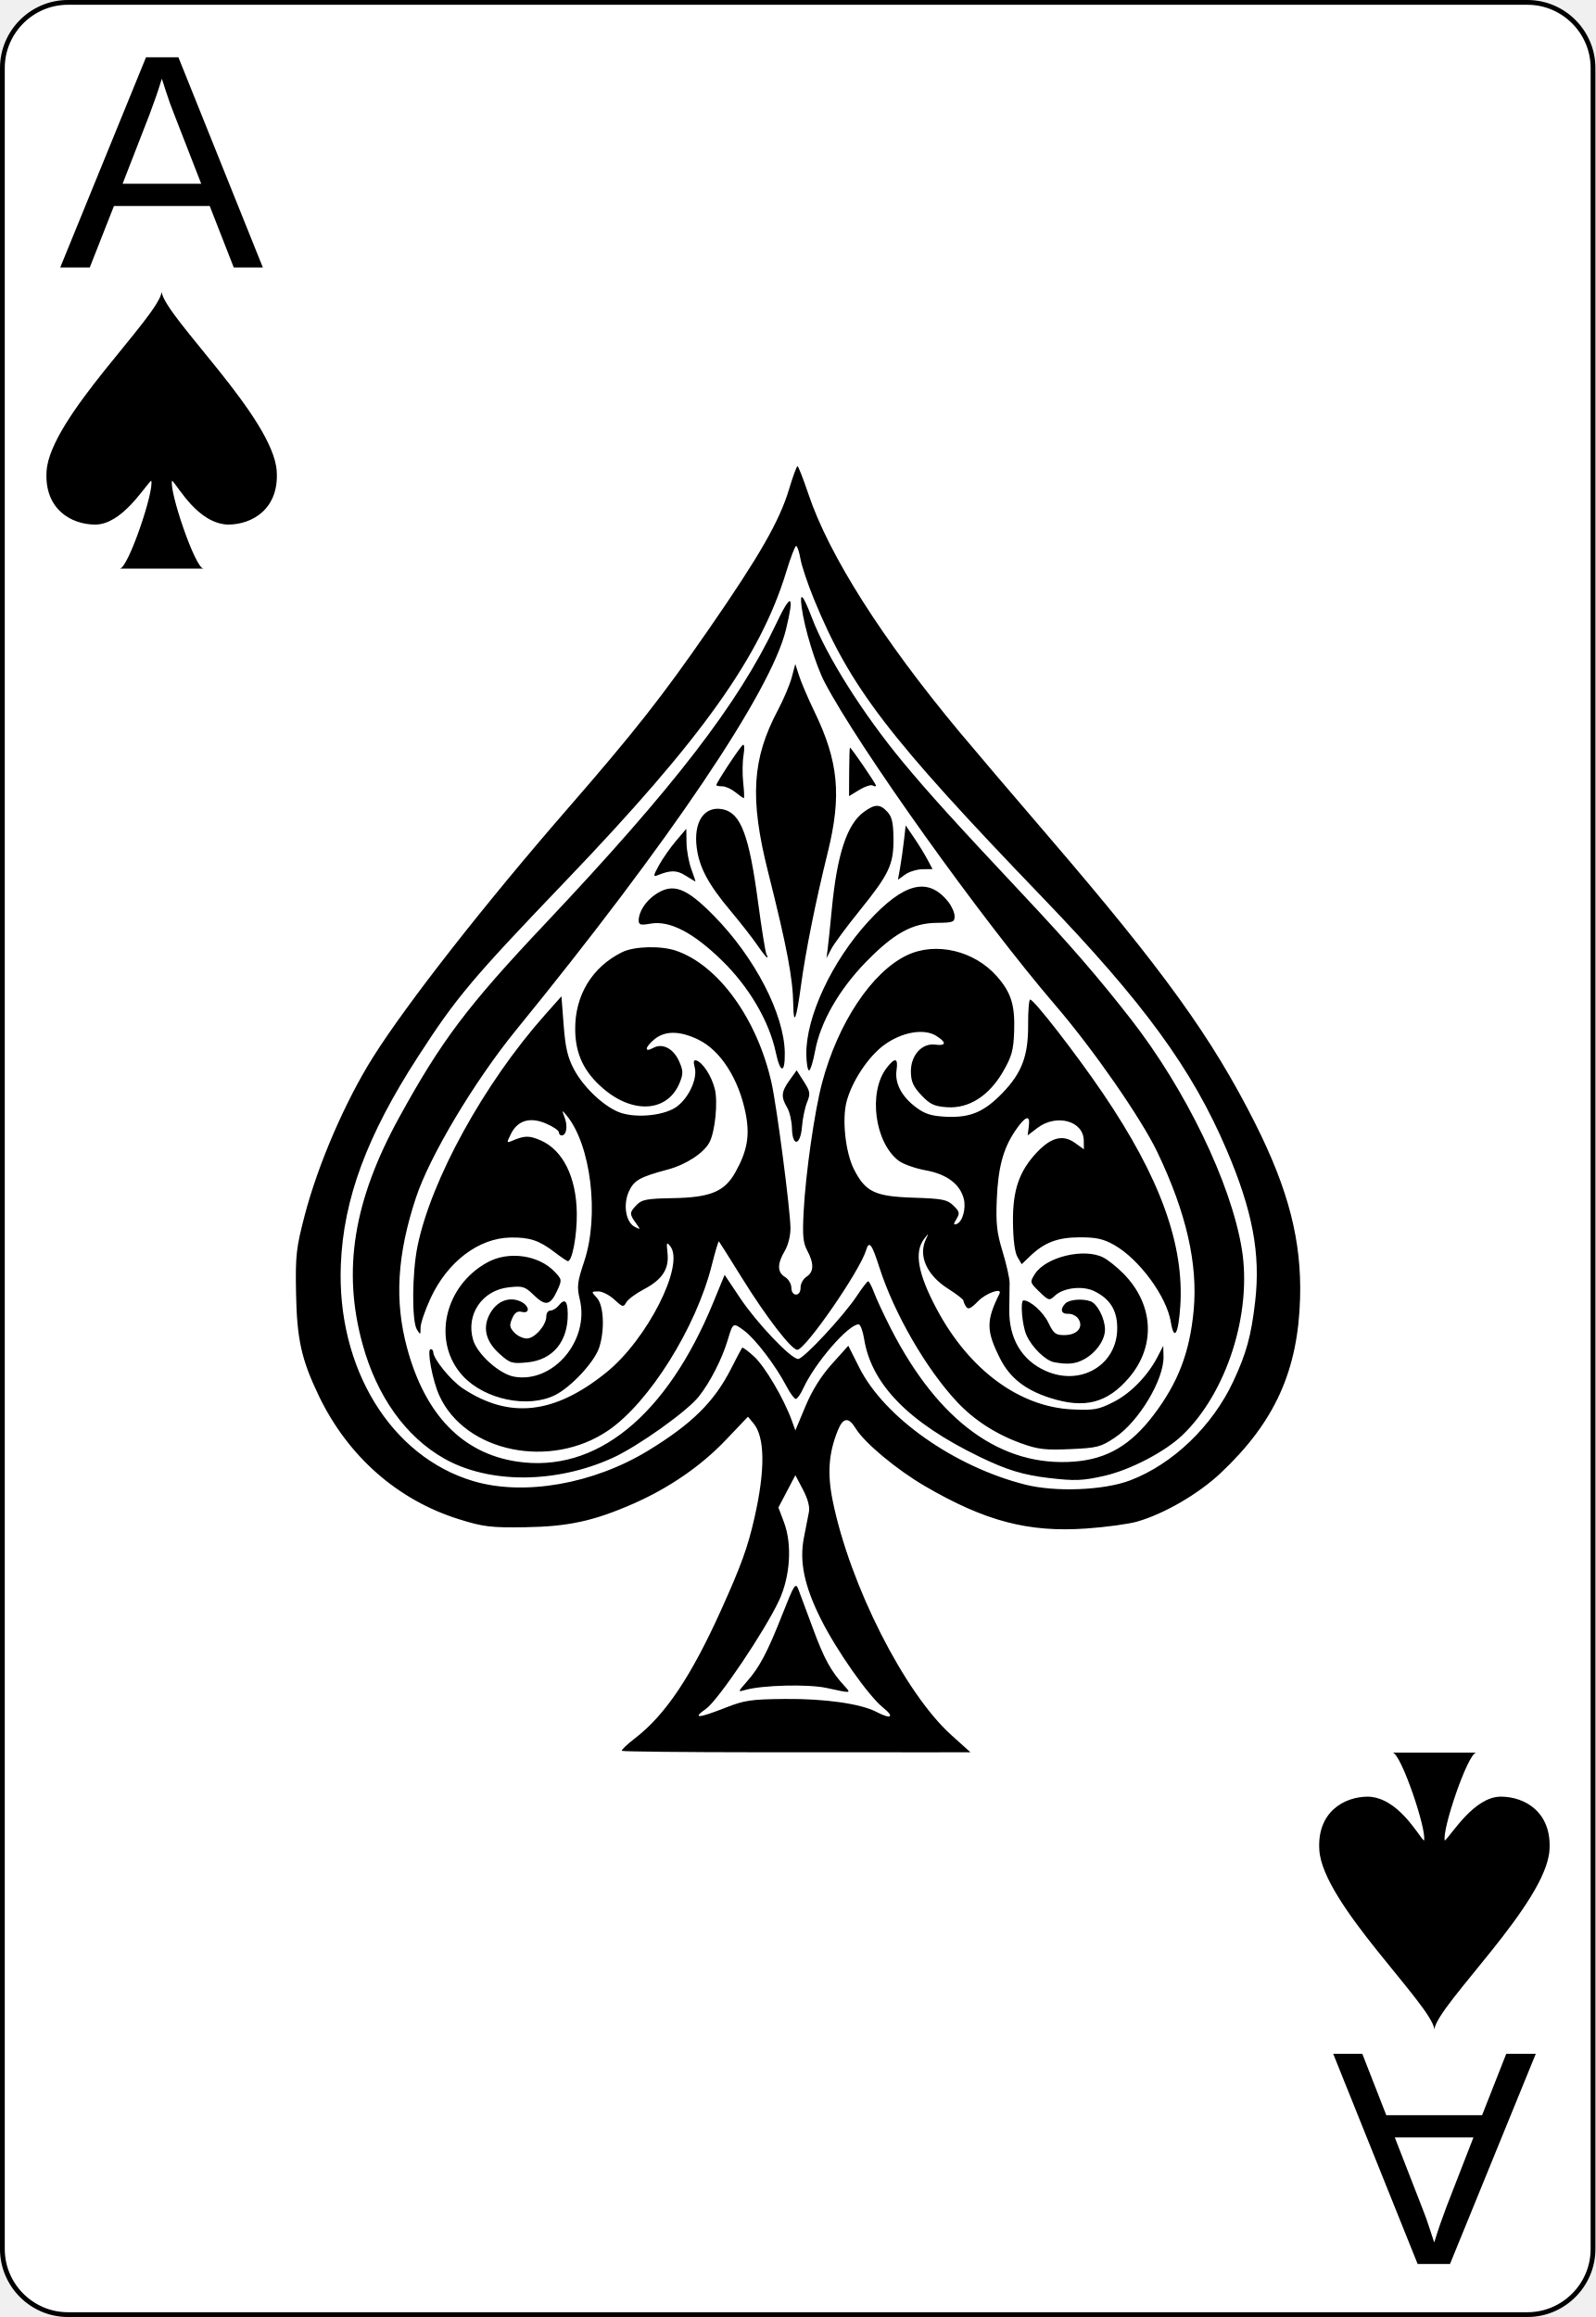
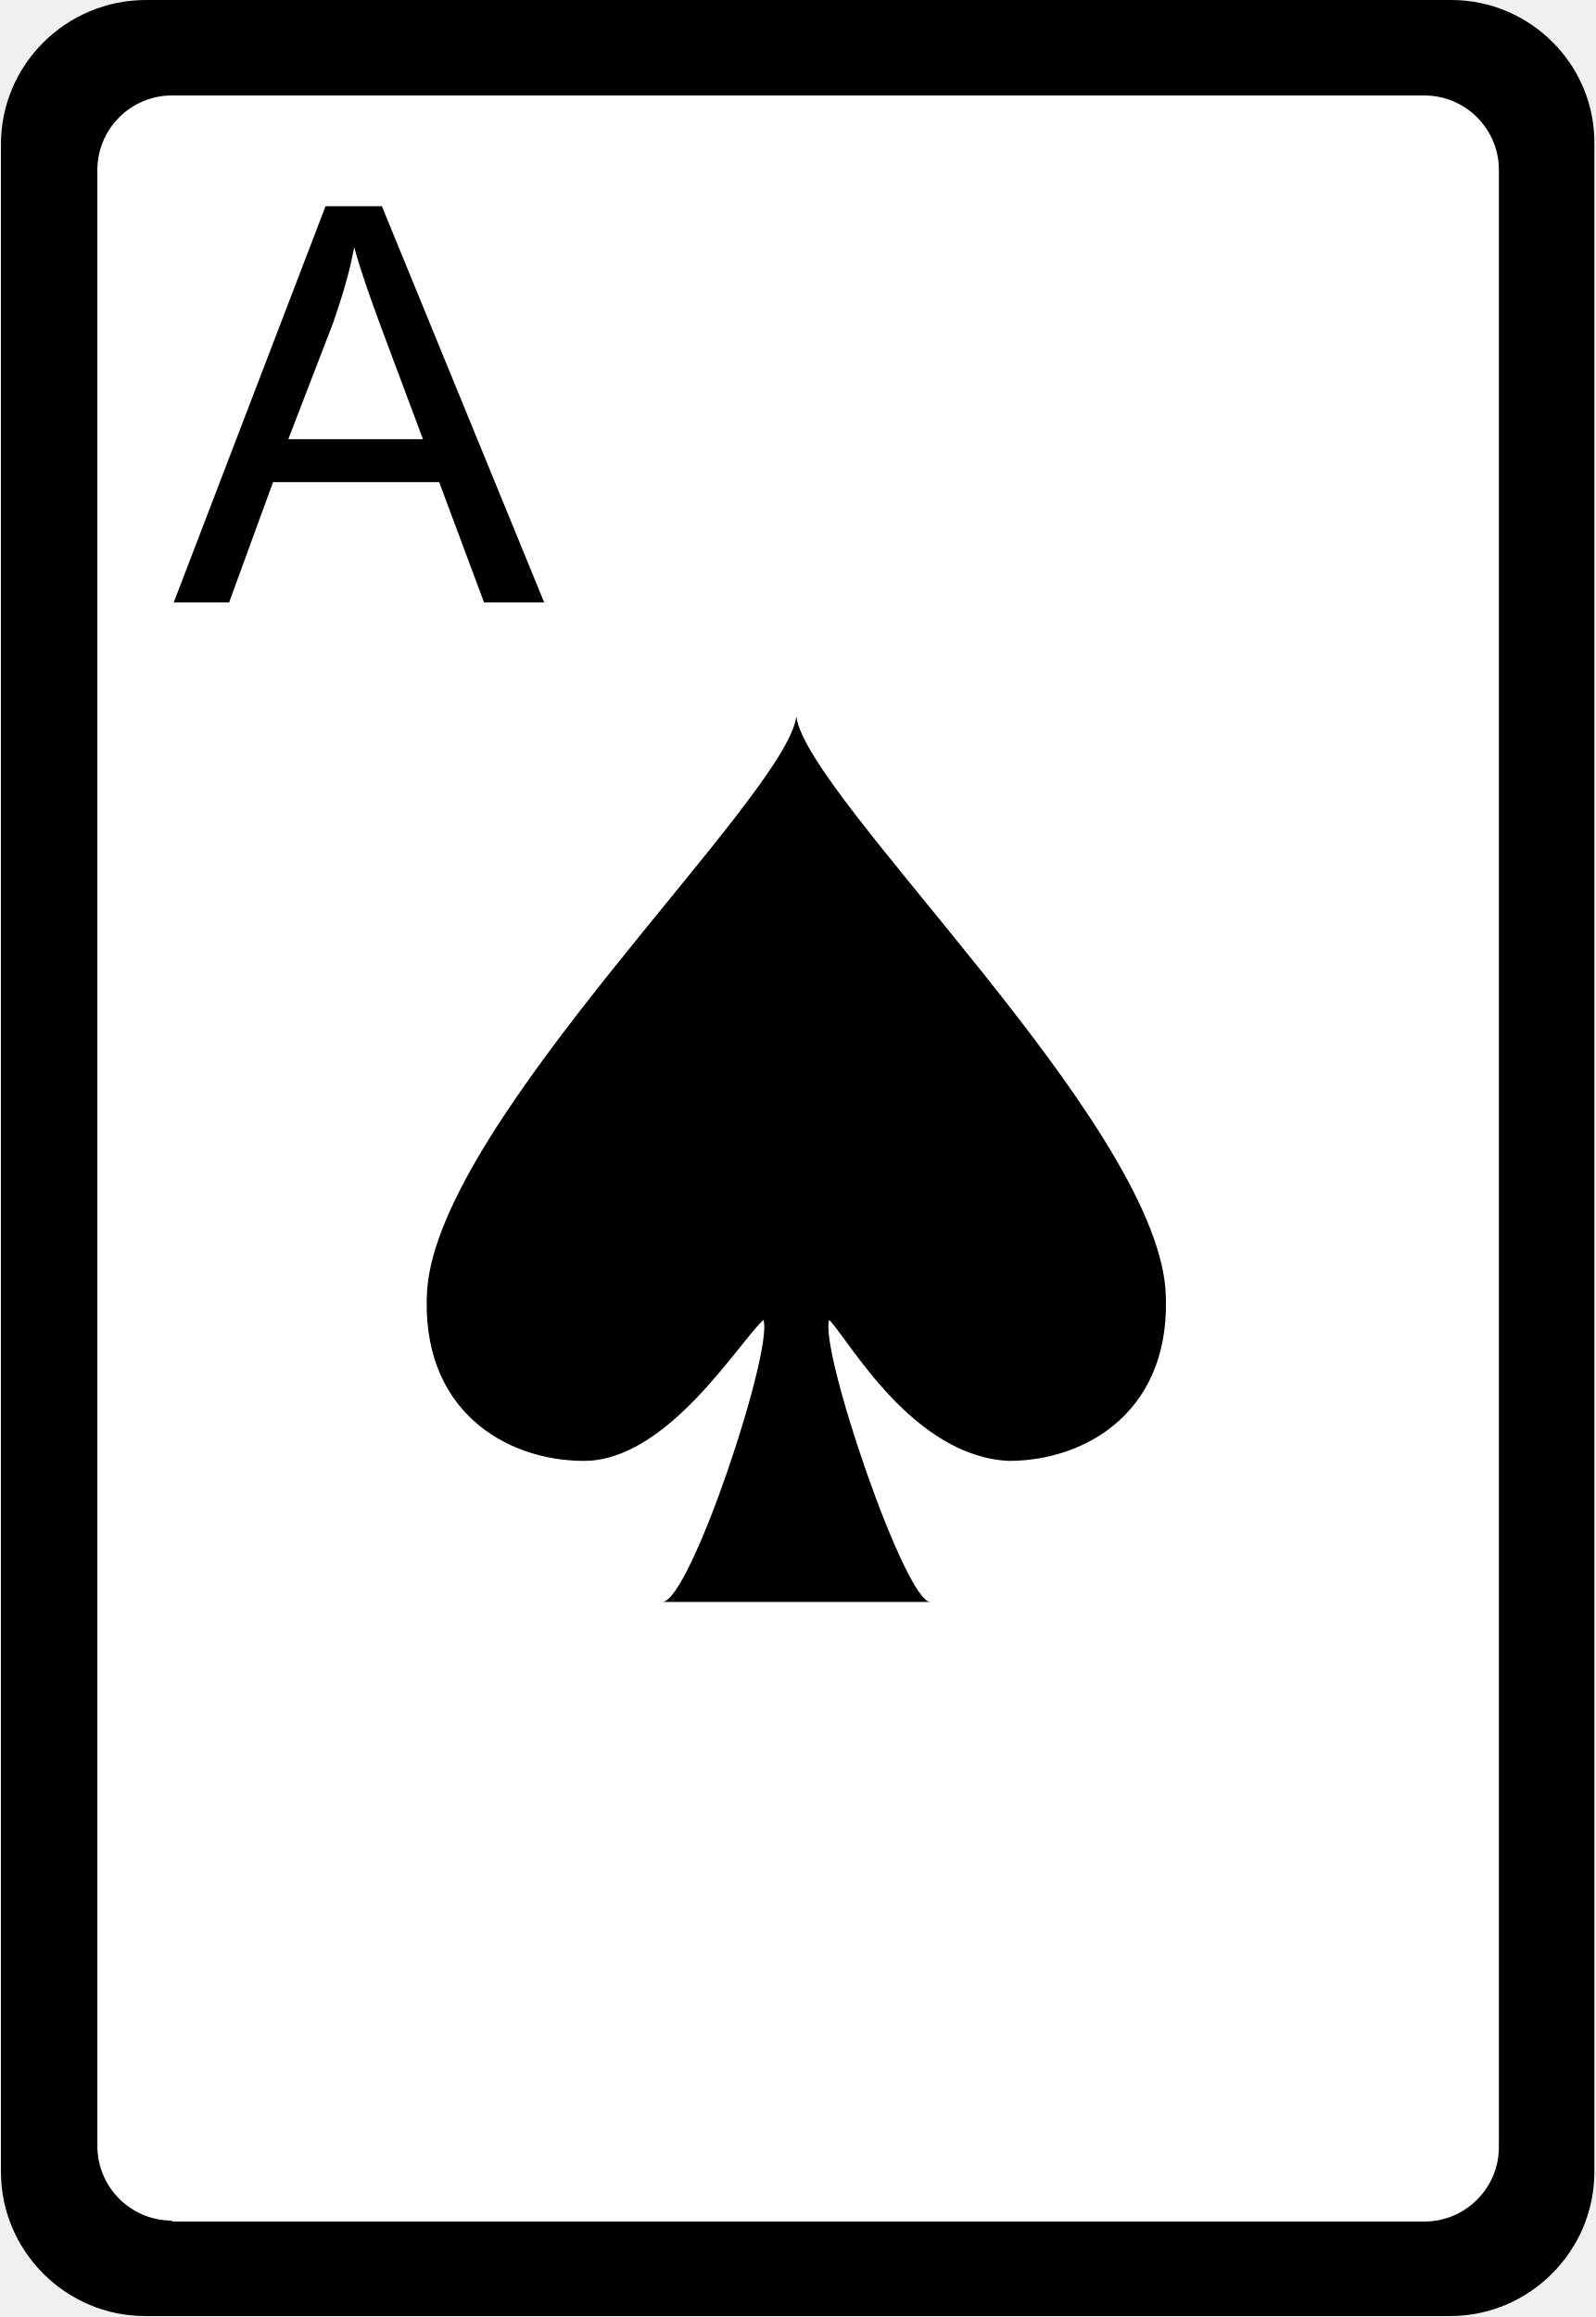
- <svg xmlns="http://www.w3.org/2000/svg" width="167.087pt" height="242.667pt" viewBox="0 0 167.087 242.667" xml:space="preserve" id="svg2" version="1.1">
-   <defs id="defs41" />
-   <g id="Layer_x0020_1" style="fill-rule:nonzero;clip-rule:nonzero;stroke:#000000;stroke-miterlimit:4;">
-     <path style="fill:#FFFFFF;stroke-width:0.5;" d="M166.837,235.548c0,3.777-3.087,6.869-6.871,6.869H7.111c-3.775,0-6.861-3.092-6.861-6.869V7.12C0.25,3.343,3.336,0.25,7.111,0.25h152.855    c3.784,0,6.871,3.093,6.871,6.87v228.428z" id="path5" />
-     <g style="stroke:none;" id="g7">
-       <g id="g9">
- 				
- 			</g>
-     </g>
-     <g id="g15">
- 			
- 		</g>
-     <g id="g19">
- 			
- 		</g>
-     <g style="stroke:none;" id="g23">
-       <g id="g25">
- 				
- 			</g>
-     </g>
-     <g style="stroke:none;" id="g31">
-       <g id="g33">
- 				
- 			</g>
-     </g>
+ <svg xmlns="http://www.w3.org/2000/svg" version="1.1" id="svg2" x="0px" y="0px" viewBox="0 0 167.1 242.7" style="enable-background:new 0 0 167.1 242.7;" xml:space="preserve">
+   <style type="text/css">
+ 	.st0{fill:#FFFFFF;}
+ </style>
+   <path class="st0" d="M15,237.3c-4.5,0-8.1-3.6-8.1-8.1V13.4c0-4.5,3.6-8.1,8.1-8.1h136.8c4.5,0,8.1,3.6,8.1,8.1v215.8  c0,4.5-3.6,8.1-8.1,8.1H15z" />
+   <path d="M152,0h-0.1H15.4h-0.1C6.9,0,0.1,6.8,0.1,15.1v212.4c0,8.3,6.8,15.1,15.1,15.1h0.1h136.5h0.1c8.3,0,15.1-6.8,15.1-15.1V15.1  C167.1,6.8,160.3,0,152,0z M18,232.6c-4.3,0-7.8-3.5-7.8-7.8V17.8c0-4.3,3.5-7.8,7.8-7.8h131.2c4.3,0,7.8,3.5,7.8,7.8v207.1  c0,4.3-3.5,7.8-7.8,7.8H18z" />
+   <g id="layer1-7-88" transform="matrix(2.648679,0,0,2.421718,83.41089,57.36599)">
+     <path id="sl-4" d="M14.6,32.1C14.1,24.7,0.4,10.8,0,7.3   c-0.4,3.5-14.1,17.4-14.6,24.8c-0.3,5.2,3.1,7.4,6.2,7.4c3.3,0,6.1-5.1,7.1-6.1c0.4,1.3-2.9,12.2-4,12.2H5.3c-1,0-4.4-10.9-4-12.2   c0.8,0.9,3.3,5.9,7.1,6.1C11.5,39.5,14.9,37.3,14.6,32.1z" />
  </g>
-   <text xml:space="preserve" style="font-size:32px;font-style:normal;font-weight:normal;line-height:125%;letter-spacing:0px;word-spacing:0px;fill:#000000;fill-opacity:1;stroke:none;font-family:Bitstream Vera Sans" x="6.246" y="28.013" id="text3788">
-     <tspan id="tspan3790" x="6.246" y="28.013" style="font-style:normal;font-variant:normal;font-weight:normal;font-stretch:normal;font-family:Arial;-inkscape-font-specification:Arial">A</tspan>
-   </text>
-   <g transform="matrix(1.508595,0,0,1.379325,16.92904,45.06616)" id="layer1-7">
-     <path id="sl" d="M 7.989,3.103 C 7.747,-0.954 0.242,-8.59 0,-10.5 c -0.242,1.909 -7.747,9.545 -7.989,13.603 -0.169,2.868 1.695,4.057 3.39,4.057 1.835,-0.022 3.351,-2.801 3.873,-3.341 0.242,0.716 -1.603,6.682 -2.179,6.682 l 5.811,0 C 2.33,10.501 0.485,4.535 0.727,3.819 1.184,4.315 2.524,7.077 4.601,7.16 6.295,7.159 8.158,5.971 7.989,3.103 z" style="fill:#000000" />
+   <g>
+     <path d="M18.2,63.1l15.9-41.5h5.9l17,41.5h-6.3L46,50.5H28.6l-4.6,12.6H18.2z M30.2,46h14.1l-4.3-11.5c-1.3-3.5-2.3-6.4-2.9-8.6   c-0.5,2.7-1.3,5.3-2.2,7.9L30.2,46z" />
  </g>
-   <text xml:space="preserve" style="font-size:32px;font-style:normal;font-weight:normal;line-height:125%;letter-spacing:0px;word-spacing:0px;fill:#000000;fill-opacity:1;stroke:none;font-family:Bitstream Vera Sans" x="-160.908" y="-215.097" id="text3788-2" transform="scale(-1,-1)">
-     <tspan id="tspan3790-3" x="-160.908" y="-215.097" style="font-style:normal;font-variant:normal;font-weight:normal;font-stretch:normal;font-family:Arial;-inkscape-font-specification:Arial">A</tspan>
-   </text>
-   <g transform="matrix(-1.508595,0,0,-1.379325,150.2247,198.0438)" id="layer1-7-8">
-     <path id="sl-0" d="M 7.989,3.103 C 7.747,-0.954 0.242,-8.59 0,-10.5 c -0.242,1.909 -7.747,9.545 -7.989,13.603 -0.169,2.868 1.695,4.057 3.39,4.057 1.835,-0.022 3.351,-2.801 3.873,-3.341 0.242,0.716 -1.603,6.682 -2.179,6.682 l 5.811,0 C 2.33,10.501 0.485,4.535 0.727,3.819 1.184,4.315 2.524,7.077 4.601,7.16 6.295,7.159 8.158,5.971 7.989,3.103 z" style="fill:#000000" />
-   </g>
-   <path style="fill:#000000" d="m 79.5,183.521 c -7.826,-0.004 -14.295,-0.072 -14.375,-0.151 -0.081,-0.078 0.556,-0.684 1.416,-1.346 3.13,-2.41 5.827,-6.427 8.939,-13.312 2.139,-4.732 2.827,-6.631 3.538,-9.761 1.137,-5.009 1.1,-8.437 -0.106,-9.882 l -0.578,-0.693 -2.33,2.448 c -2.59,2.721 -5.961,5.038 -9.722,6.683 -4.12,1.802 -6.785,2.378 -11.31,2.446 -3.568,0.053 -4.337,-0.04 -6.887,-0.834 -6.438,-2.004 -11.655,-6.595 -14.694,-12.929 -1.831,-3.816 -2.298,-5.93 -2.387,-10.787 -0.072,-3.929 0.014,-4.693 0.907,-8.117 1.395,-5.347 4.254,-11.962 7.164,-16.579 3.537,-5.612 11.693,-16.027 20.313,-25.941 7.092,-8.157 9.95,-11.791 14.898,-18.945 5.264,-7.612 7.354,-11.261 8.351,-14.582 0.399,-1.328 0.797,-2.414 0.885,-2.415 0.088,-5.1e-5 0.604,1.319 1.146,2.932 2.156,6.414 7.733,15.195 15.82,24.905 1.44,1.729 5.632,6.653 9.316,10.942 12.066,14.047 17.16,21.119 21.66,30.072 3.485,6.932 4.859,12.276 4.695,18.249 -0.21,7.634 -2.655,13.027 -8.322,18.356 -2.334,2.195 -5.915,4.274 -8.761,5.087 -0.88,0.251 -3.262,0.574 -5.293,0.718 -6.082,0.43 -10.616,-0.762 -16.935,-4.451 -2.963,-1.73 -6.312,-4.525 -7.238,-6.039 -0.748,-1.224 -1.321,-1.146 -1.883,0.256 -0.944,2.358 -1.095,4.482 -0.521,7.315 1.792,8.834 7.522,20.148 12.442,24.569 l 1.988,1.786 -3.955,0.004 c -2.175,0.003 -10.358,5.4e-4 -18.184,-0.004 z m 12.99,-4.672 c -1.542,-1.233 -4.883,-5.992 -6.538,-9.312 -1.721,-3.453 -2.247,-5.989 -1.76,-8.486 0.2,-1.024 0.437,-2.239 0.527,-2.701 0.105,-0.539 -0.12,-1.379 -0.628,-2.343 l -0.792,-1.503 -0.888,1.691 -0.888,1.691 0.586,1.557 c 0.865,2.297 0.658,5.634 -0.505,8.148 -1.47,3.176 -6.396,10.49 -7.665,11.38 -1.486,1.042 -0.826,1.008 2.005,-0.103 2.04,-0.801 2.691,-0.897 6.292,-0.931 4.137,-0.039 7.912,0.498 9.559,1.359 1.532,0.801 1.932,0.544 0.695,-0.445 z m -5.933,-2.066 c -1.911,-0.417 -6.729,-0.297 -8.513,0.213 -0.791,0.226 -0.789,0.217 0.175,-0.875 1.327,-1.502 2.166,-3.093 3.738,-7.09 1.209,-3.074 1.364,-3.319 1.649,-2.596 0.173,0.439 0.86,2.284 1.526,4.099 1.167,3.178 1.893,4.507 3.299,6.033 0.737,0.8 0.779,0.795 -1.873,0.216 z M 118.364,155.044 c 4.476,-1.707 8.628,-5.698 10.81,-10.392 1.373,-2.954 1.861,-4.737 2.277,-8.32 0.583,-5.024 -0.265,-9.532 -2.997,-15.929 -3.611,-8.455 -8.685,-15.408 -19.291,-26.43 C 93.039,77.217 89.044,72.003 85.25,62.765 c -0.649,-1.581 -1.288,-3.488 -1.42,-4.237 -0.131,-0.749 -0.335,-1.357 -0.452,-1.35 -0.117,0.007 -0.582,1.223 -1.033,2.704 -2.715,8.906 -8.835,17.488 -23.073,32.356 -9.924,10.364 -11.469,12.202 -15.537,18.497 -5.315,8.223 -7.765,14.841 -8.039,21.719 -0.433,10.846 5.25,20.117 13.9,22.675 5.289,1.564 12.55,0.295 18.271,-3.193 4.596,-2.802 6.936,-5.115 8.705,-8.602 0.569,-1.121 1.086,-2.102 1.15,-2.179 0.063,-0.077 0.64,0.348 1.281,0.945 1.123,1.045 3.089,4.385 3.904,6.63 l 0.392,1.08 1.055,-2.522 c 0.701,-1.674 1.632,-3.164 2.772,-4.433 l 1.717,-1.911 1.148,2.285 c 2.619,5.215 9.929,10.372 17.373,12.258 3.182,0.806 8.258,0.602 10.998,-0.443 z m -8.513,-0.248 c -2.71,-0.322 -4.411,-0.841 -7.239,-2.21 -7.434,-3.6 -11.354,-7.601 -12.114,-12.366 -0.134,-0.838 -0.394,-1.521 -0.578,-1.518 -1.091,0.016 -4.593,4.072 -5.8,6.717 -0.274,0.6 -0.623,1.092 -0.776,1.095 -0.153,0.003 -0.598,-0.606 -0.99,-1.351 -1.133,-2.158 -3.246,-4.932 -4.412,-5.795 -1.177,-0.871 -1.173,-0.873 -1.732,0.986 -0.598,1.988 -1.823,4.386 -3.017,5.903 -1.218,1.548 -6.374,5.222 -9.021,6.428 -5.947,2.71 -12.95,2.738 -17.656,0.071 -4.032,-2.285 -7.05,-6.518 -8.552,-11.993 -2.123,-7.739 -0.942,-15.025 3.849,-23.745 4.413,-8.031 7.138,-11.648 15.262,-20.254 13.469,-14.267 20.243,-23.052 24.166,-31.34 1.63,-3.444 1.992,-3.268 1.07,0.521 -1.575,6.473 -12.141,22.15 -28.279,41.957 -4.349,5.338 -9.035,13.187 -10.472,17.54 -1.974,5.98 -2.259,10.796 -0.931,15.721 1.887,7.001 5.788,11.042 11.495,11.909 8.277,1.258 15.681,-4.739 20.583,-16.672 l 1.183,-2.881 1.623,2.43 c 1.761,2.637 5.339,6.392 6.081,6.381 0.569,-0.008 4.757,-4.507 6.135,-6.591 0.558,-0.843 1.094,-1.538 1.191,-1.544 0.097,-0.006 0.378,0.528 0.624,1.188 0.246,0.659 1.025,2.329 1.73,3.712 4.995,9.793 11.616,14.596 19.275,13.98 3.406,-0.274 5.868,-1.722 8.248,-4.852 2.579,-3.391 3.798,-6.562 4.213,-10.955 0.461,-4.879 -0.77,-10.259 -3.791,-16.581 -1.694,-3.543 -6.705,-10.765 -10.683,-15.396 -7.777,-9.053 -20.649,-27.077 -24.186,-33.866 -0.917,-1.76 -2.1,-5.62 -2.389,-7.797 -0.234,-1.759 0.124,-1.401 1.066,1.067 1.535,4.023 5.327,10.038 9.525,15.109 2.631,3.179 5.534,6.381 12.821,14.143 4.696,5.002 7.671,8.441 11.04,12.762 5.762,7.389 10.498,17.183 11.636,24.065 1.112,6.718 -1.573,15.125 -6.249,19.565 -1.824,1.732 -5.447,3.616 -8.131,4.227 -2.285,0.52 -3.09,0.552 -5.819,0.228 z m -2.841,-3.603 c -2.727,-0.992 -5.001,-2.462 -6.811,-4.402 -3.217,-3.449 -6.565,-9.253 -8.095,-14.034 -0.801,-2.502 -1.082,-2.866 -1.4,-1.812 -0.653,2.169 -6.35,10.413 -7.203,10.423 -0.605,0.008 -3.242,-3.41 -5.753,-7.456 -1.301,-2.096 -2.408,-3.852 -2.459,-3.902 -0.051,-0.05 -0.387,1.078 -0.746,2.505 -1.642,6.524 -6.544,14.355 -10.819,17.286 -6.034,4.136 -14.975,2.314 -17.701,-3.608 -0.726,-1.577 -1.347,-4.888 -0.918,-4.894 0.147,-0.003 0.27,0.144 0.272,0.324 0.011,0.714 1.842,2.958 3.089,3.786 4.894,3.247 9.614,2.718 15.057,-1.687 4.255,-3.443 8.195,-11.212 6.686,-13.182 -0.391,-0.51 -0.425,-0.432 -0.301,0.693 0.184,1.67 -0.543,2.783 -2.486,3.804 -0.84,0.441 -1.666,1.059 -1.836,1.373 -0.283,0.524 -0.386,0.499 -1.245,-0.299 -0.515,-0.478 -1.276,-0.865 -1.692,-0.859 -0.743,0.011 -0.745,0.022 -0.145,0.666 0.729,0.782 0.853,3.335 0.253,5.204 -0.483,1.506 -2.944,4.158 -4.633,4.995 -2.833,1.403 -7.339,0.471 -9.633,-1.992 -3.286,-3.53 -1.997,-9.456 2.597,-11.936 2.206,-1.191 5.338,-0.742 6.996,1.003 0.777,0.818 0.783,0.86 0.271,1.976 -0.716,1.561 -1.222,1.661 -2.434,0.485 -0.951,-0.923 -1.17,-0.991 -2.641,-0.828 -2.785,0.31 -4.508,2.847 -3.733,5.498 0.444,1.519 2.769,3.598 4.322,3.866 4.075,0.702 7.884,-3.797 6.854,-8.094 -0.321,-1.339 -0.268,-1.8 0.462,-3.985 1.6,-4.794 0.705,-12.203 -1.846,-15.287 -0.504,-0.61 -0.512,-0.6 -0.198,0.241 0.34,0.91 0.18,1.848 -0.317,1.855 -0.158,0.003 -0.289,-0.147 -0.292,-0.333 -0.003,-0.185 -0.607,-0.596 -1.343,-0.912 -1.677,-0.721 -2.968,-0.34 -3.678,1.084 -0.465,0.933 -0.46,0.97 0.101,0.731 1.329,-0.569 1.799,-0.577 3.006,-0.055 2.339,1.013 3.749,3.86 3.791,7.656 0.025,2.296 -0.477,4.989 -0.931,4.995 -0.093,0.002 -0.718,-0.419 -1.389,-0.934 -1.615,-1.241 -2.633,-1.579 -4.636,-1.54 -3.343,0.064 -6.596,2.542 -8.368,6.376 -0.574,1.241 -1.042,2.622 -1.041,3.069 0.002,0.774 -0.016,0.782 -0.387,0.176 -0.537,-0.879 -0.501,-5.9 0.062,-8.678 1.417,-6.985 6.993,-17.112 13.367,-24.278 l 1.715,-1.928 0.232,3.024 c 0.182,2.371 0.416,3.371 1.085,4.631 1.04,1.959 3.309,4.051 4.953,4.567 1.796,0.563 4.64,0.225 5.847,-0.695 1.256,-0.958 2.147,-2.935 1.84,-4.085 -0.161,-0.604 -0.111,-0.815 0.171,-0.725 0.681,0.216 1.616,1.668 1.939,3.013 0.33,1.372 0.023,4.421 -0.558,5.546 -0.581,1.125 -2.452,2.35 -4.376,2.865 -2.934,0.785 -3.534,1.124 -4.071,2.299 -0.627,1.373 -0.323,3.22 0.609,3.7 0.627,0.324 0.632,0.308 0.117,-0.403 -0.683,-0.945 -0.676,-1.102 0.091,-1.892 0.545,-0.562 1.067,-0.66 3.766,-0.706 3.959,-0.068 5.432,-0.676 6.571,-2.713 1.247,-2.229 1.53,-3.841 1.079,-6.136 -0.712,-3.62 -2.622,-6.612 -4.942,-7.745 -1.933,-0.944 -3.486,-0.964 -4.6,-0.06 -1.01,0.819 -1.113,1.456 -0.15,0.921 0.979,-0.543 2.139,0.063 2.733,1.428 0.419,0.962 0.426,1.267 0.055,2.194 -1.229,3.069 -4.825,3.36 -8,0.648 -2.029,-1.733 -2.929,-3.621 -2.952,-6.195 -0.033,-3.586 1.769,-6.553 4.923,-8.108 1.256,-0.619 4.043,-0.694 5.635,-0.151 4.443,1.514 8.515,7.152 10.008,13.855 0.553,2.483 1.951,13.204 1.979,15.174 0.011,0.801 -0.24,1.81 -0.606,2.431 -0.795,1.348 -0.781,2.22 0.041,2.718 0.357,0.215 0.653,0.718 0.659,1.118 0.006,0.431 0.207,0.723 0.493,0.719 0.286,-0.004 0.478,-0.302 0.471,-0.733 -0.006,-0.399 0.276,-0.911 0.626,-1.137 0.773,-0.499 0.797,-1.386 0.076,-2.731 -0.441,-0.823 -0.511,-1.575 -0.381,-4.076 0.209,-4.004 1.139,-10.505 1.927,-13.483 1.669,-6.302 5.231,-11.649 8.918,-13.39 3.004,-1.419 7.02,-0.473 9.387,2.21 1.505,1.706 1.914,3.015 1.815,5.807 -0.07,1.964 -0.251,2.612 -1.176,4.203 -1.476,2.539 -3.58,3.869 -5.867,3.708 -1.327,-0.093 -1.766,-0.3 -2.67,-1.257 -0.853,-0.903 -1.086,-1.421 -1.101,-2.45 -0.026,-1.72 1.149,-3.033 2.548,-2.849 1.161,0.153 1.211,-0.219 0.123,-0.91 -1.297,-0.822 -3.629,-0.412 -5.497,0.966 -1.66,1.225 -3.381,3.839 -3.92,5.956 -0.476,1.866 -0.099,5.285 0.774,7.022 1.201,2.39 2.199,2.869 6.241,2.997 3.033,0.096 3.537,0.196 4.185,0.825 0.643,0.625 0.685,0.802 0.326,1.396 -0.34,0.563 -0.338,0.655 0.014,0.532 0.617,-0.215 1.011,-1.642 0.738,-2.667 -0.408,-1.53 -1.791,-2.555 -3.98,-2.951 -1.091,-0.197 -2.367,-0.652 -2.836,-1.009 -2.514,-1.917 -3.199,-7.167 -1.267,-9.701 0.881,-1.155 1.24,-1.082 1.049,0.214 -0.203,1.381 0.544,2.791 2.079,3.926 0.921,0.681 1.605,0.889 3.148,0.959 2.484,0.112 3.934,-0.499 5.838,-2.46 2.051,-2.113 2.735,-3.918 2.715,-7.158 -0.009,-1.457 0.087,-2.652 0.214,-2.655 0.397,-0.009 4.82,5.692 7.639,9.847 5.977,8.811 8.528,15.86 8.079,22.325 -0.202,2.91 -0.65,3.631 -0.988,1.589 -0.442,-2.676 -3.31,-6.575 -5.925,-8.056 -1.134,-0.642 -1.878,-0.808 -3.601,-0.805 -2.338,0.005 -3.72,0.533 -5.246,2.002 l -0.843,0.812 -0.442,-0.749 c -0.282,-0.478 -0.453,-1.794 -0.473,-3.641 -0.036,-3.37 0.645,-5.355 2.517,-7.335 1.484,-1.57 2.723,-1.876 3.972,-0.981 l 0.938,0.672 -0.014,-0.924 c -0.031,-2.063 -2.873,-2.824 -4.866,-1.304 l -1.012,0.772 0.128,-0.974 c 0.166,-1.263 -0.388,-1.06 -1.456,0.534 -1.242,1.853 -1.769,3.833 -1.903,7.155 -0.103,2.527 0.003,3.47 0.608,5.454 0.403,1.32 0.733,2.797 0.735,3.283 0.002,0.486 -0.014,1.716 -0.034,2.732 -0.061,3.065 1.295,5.366 3.821,6.486 3.718,1.649 7.542,-0.681 7.484,-4.561 -0.027,-1.82 -0.755,-2.974 -2.387,-3.788 -1.208,-0.602 -3.232,-0.377 -4.128,0.459 -0.601,0.56 -0.657,0.546 -1.64,-0.408 -1.003,-0.973 -1.01,-1.001 -0.472,-1.849 1.134,-1.788 5.145,-2.76 7.167,-1.736 0.481,0.243 1.417,0.989 2.08,1.656 3.209,3.23 3.457,7.606 0.619,10.929 -2.285,2.675 -4.653,3.282 -8.277,2.121 -2.613,-0.837 -4.235,-2.124 -5.254,-4.168 -1.437,-2.881 -1.443,-3.914 -0.044,-6.735 0.343,-0.692 -1.401,-0.085 -2.24,0.779 -0.743,0.765 -1.037,0.902 -1.247,0.581 -0.151,-0.231 -0.279,-0.523 -0.284,-0.649 -0.004,-0.126 -0.723,-0.681 -1.596,-1.234 -2.233,-1.415 -3.149,-3.435 -2.343,-5.169 0.317,-0.683 0.312,-0.685 -0.162,-0.076 -1.078,1.388 -0.679,3.647 1.304,7.37 3.392,6.371 8.678,10.271 14.246,10.51 2.255,0.097 2.711,0.013 4.277,-0.782 1.801,-0.915 3.588,-2.753 4.617,-4.75 l 0.584,-1.134 0.028,1.124 c 0.06,2.418 -2.598,6.838 -5.113,8.506 -1.47,0.975 -1.832,1.067 -4.666,1.193 -2.591,0.115 -3.385,0.023 -5.067,-0.589 z m 3.408,-8.52 c -0.92,-0.165 -2.358,-1.569 -2.924,-2.856 -0.45,-1.022 -0.665,-3.616 -0.3,-3.621 0.694,-0.01 2.061,1.213 2.599,2.328 0.564,1.167 0.764,1.318 1.728,1.304 1.311,-0.019 1.989,-0.84 1.412,-1.708 -0.204,-0.306 -0.676,-0.541 -1.051,-0.521 -0.751,0.039 -0.9,-0.475 -0.311,-1.081 0.408,-0.42 1.797,-0.538 2.65,-0.226 0.705,0.259 1.487,1.783 1.504,2.932 0.017,1.107 -0.94,2.468 -2.215,3.152 -0.891,0.478 -1.672,0.553 -3.092,0.298 z m -58.103,-0.881 c -1.506,-1.349 -1.824,-2.856 -0.918,-4.353 0.723,-1.194 1.942,-1.647 3.085,-1.147 0.959,0.42 1.093,1.334 0.163,1.105 -0.461,-0.113 -0.738,0.076 -1.005,0.687 -0.311,0.71 -0.275,0.943 0.223,1.478 0.326,0.349 0.921,0.63 1.323,0.624 0.823,-0.012 2.041,-1.409 2.028,-2.323 -0.005,-0.33 0.19,-0.602 0.434,-0.606 0.243,-0.003 0.619,-0.226 0.835,-0.495 0.653,-0.812 0.956,-0.564 0.976,0.799 0.044,2.931 -1.548,4.863 -4.224,5.125 -1.612,0.158 -1.815,0.096 -2.919,-0.894 z m 30.625,-23.633 c -0.017,-0.751 -0.244,-1.724 -0.503,-2.162 -0.662,-1.119 -0.617,-1.644 0.244,-2.848 l 0.752,-1.052 0.749,1.173 c 0.674,1.056 0.708,1.273 0.341,2.179 -0.225,0.553 -0.463,1.694 -0.529,2.534 -0.16,2.026 -1.008,2.168 -1.054,0.176 z m -1.688,-7.927 c -0.694,-3.272 -2.796,-6.86 -5.647,-9.639 -3.009,-2.934 -5.472,-4.207 -7.464,-3.858 -1.062,0.186 -1.253,0.133 -1.251,-0.347 0.005,-0.893 0.722,-2.007 1.738,-2.698 1.842,-1.254 3.202,-0.761 6.138,2.223 4.287,4.357 7.364,10.301 7.424,14.343 0.033,2.208 -0.467,2.195 -0.938,-0.023 z m 3.194,0.191 c -0.051,-3.897 2.669,-9.734 6.467,-13.882 3.743,-4.088 6.26,-4.729 8.368,-2.13 0.376,0.464 0.688,1.154 0.694,1.534 0.009,0.628 -0.157,0.692 -1.837,0.707 -2.581,0.023 -4.511,1.085 -7.442,4.094 -2.831,2.908 -4.778,6.311 -5.329,9.316 -0.206,1.122 -0.492,2.042 -0.636,2.044 -0.144,0.003 -0.272,-0.755 -0.284,-1.683 z m -1.366,-5.167 c -0.042,-2.814 -0.654,-6.043 -2.65,-13.975 -1.925,-7.652 -1.672,-11.795 1.031,-16.891 0.6,-1.131 1.257,-2.684 1.46,-3.451 l 0.369,-1.394 0.416,1.279 c 0.229,0.704 0.945,2.374 1.593,3.712 2.522,5.211 2.861,8.796 1.393,14.732 -1.28,5.178 -2.322,10.367 -2.816,14.025 -0.473,3.505 -0.763,4.219 -0.796,1.963 z m -3.788,-6.3 c -0.499,-0.73 -1.755,-2.338 -2.792,-3.574 -2.306,-2.748 -3.254,-4.514 -3.529,-6.573 -0.365,-2.734 0.787,-4.444 2.728,-4.048 1.875,0.383 2.753,2.687 3.685,9.674 0.384,2.878 0.786,5.369 0.893,5.537 0.107,0.168 0.133,0.306 0.058,0.307 -0.075,10e-4 -0.545,-0.595 -1.044,-1.324 z m 7.391,0.426 c 0.068,-0.531 0.264,-2.414 0.434,-4.184 0.549,-5.71 1.585,-8.859 3.336,-10.146 1.174,-0.862 1.697,-0.869 2.478,-0.029 0.484,0.52 0.626,1.143 0.642,2.803 0.025,2.713 -0.444,3.71 -3.548,7.55 -1.347,1.667 -2.678,3.467 -2.958,4.002 l -0.508,0.972 z m -14.894,-7.682 c -0.918,-0.577 -1.543,-0.584 -2.914,-0.035 -0.487,0.195 -0.469,0.059 0.139,-1.045 0.384,-0.698 1.185,-1.843 1.78,-2.544 l 1.082,-1.275 0.022,1.459 c 0.012,0.802 0.241,2.052 0.509,2.778 0.268,0.725 0.458,1.309 0.421,1.296 -0.037,-0.012 -0.504,-0.298 -1.04,-0.634 z M 94.267,90.881 c 0.123,-0.692 0.305,-1.973 0.404,-2.846 l 0.18,-1.587 0.853,1.251 c 0.469,0.688 1.103,1.717 1.408,2.287 l 0.555,1.036 -1.061,0.016 c -0.584,0.009 -1.399,0.26 -1.813,0.559 l -0.751,0.543 z M 77.007,82.964 c -0.422,-0.341 -1.041,-0.617 -1.375,-0.612 -0.334,0.005 -0.608,-0.053 -0.609,-0.129 -0.004,-0.246 2.494,-4.029 2.781,-4.212 0.155,-0.099 0.184,0.384 0.066,1.088 -0.117,0.696 -0.131,1.994 -0.032,2.884 0.099,0.89 0.125,1.615 0.059,1.61 -0.067,-0.005 -0.467,-0.288 -0.889,-0.629 z M 88.932,80.841 c 0.007,-1.398 0.044,-2.543 0.082,-2.544 0.129,-0.005 2.72,3.779 2.723,3.976 0.002,0.108 -0.148,0.107 -0.332,-0.003 -0.184,-0.11 -0.819,0.095 -1.41,0.456 l -1.075,0.656 z" id="path2987" />
</svg>
